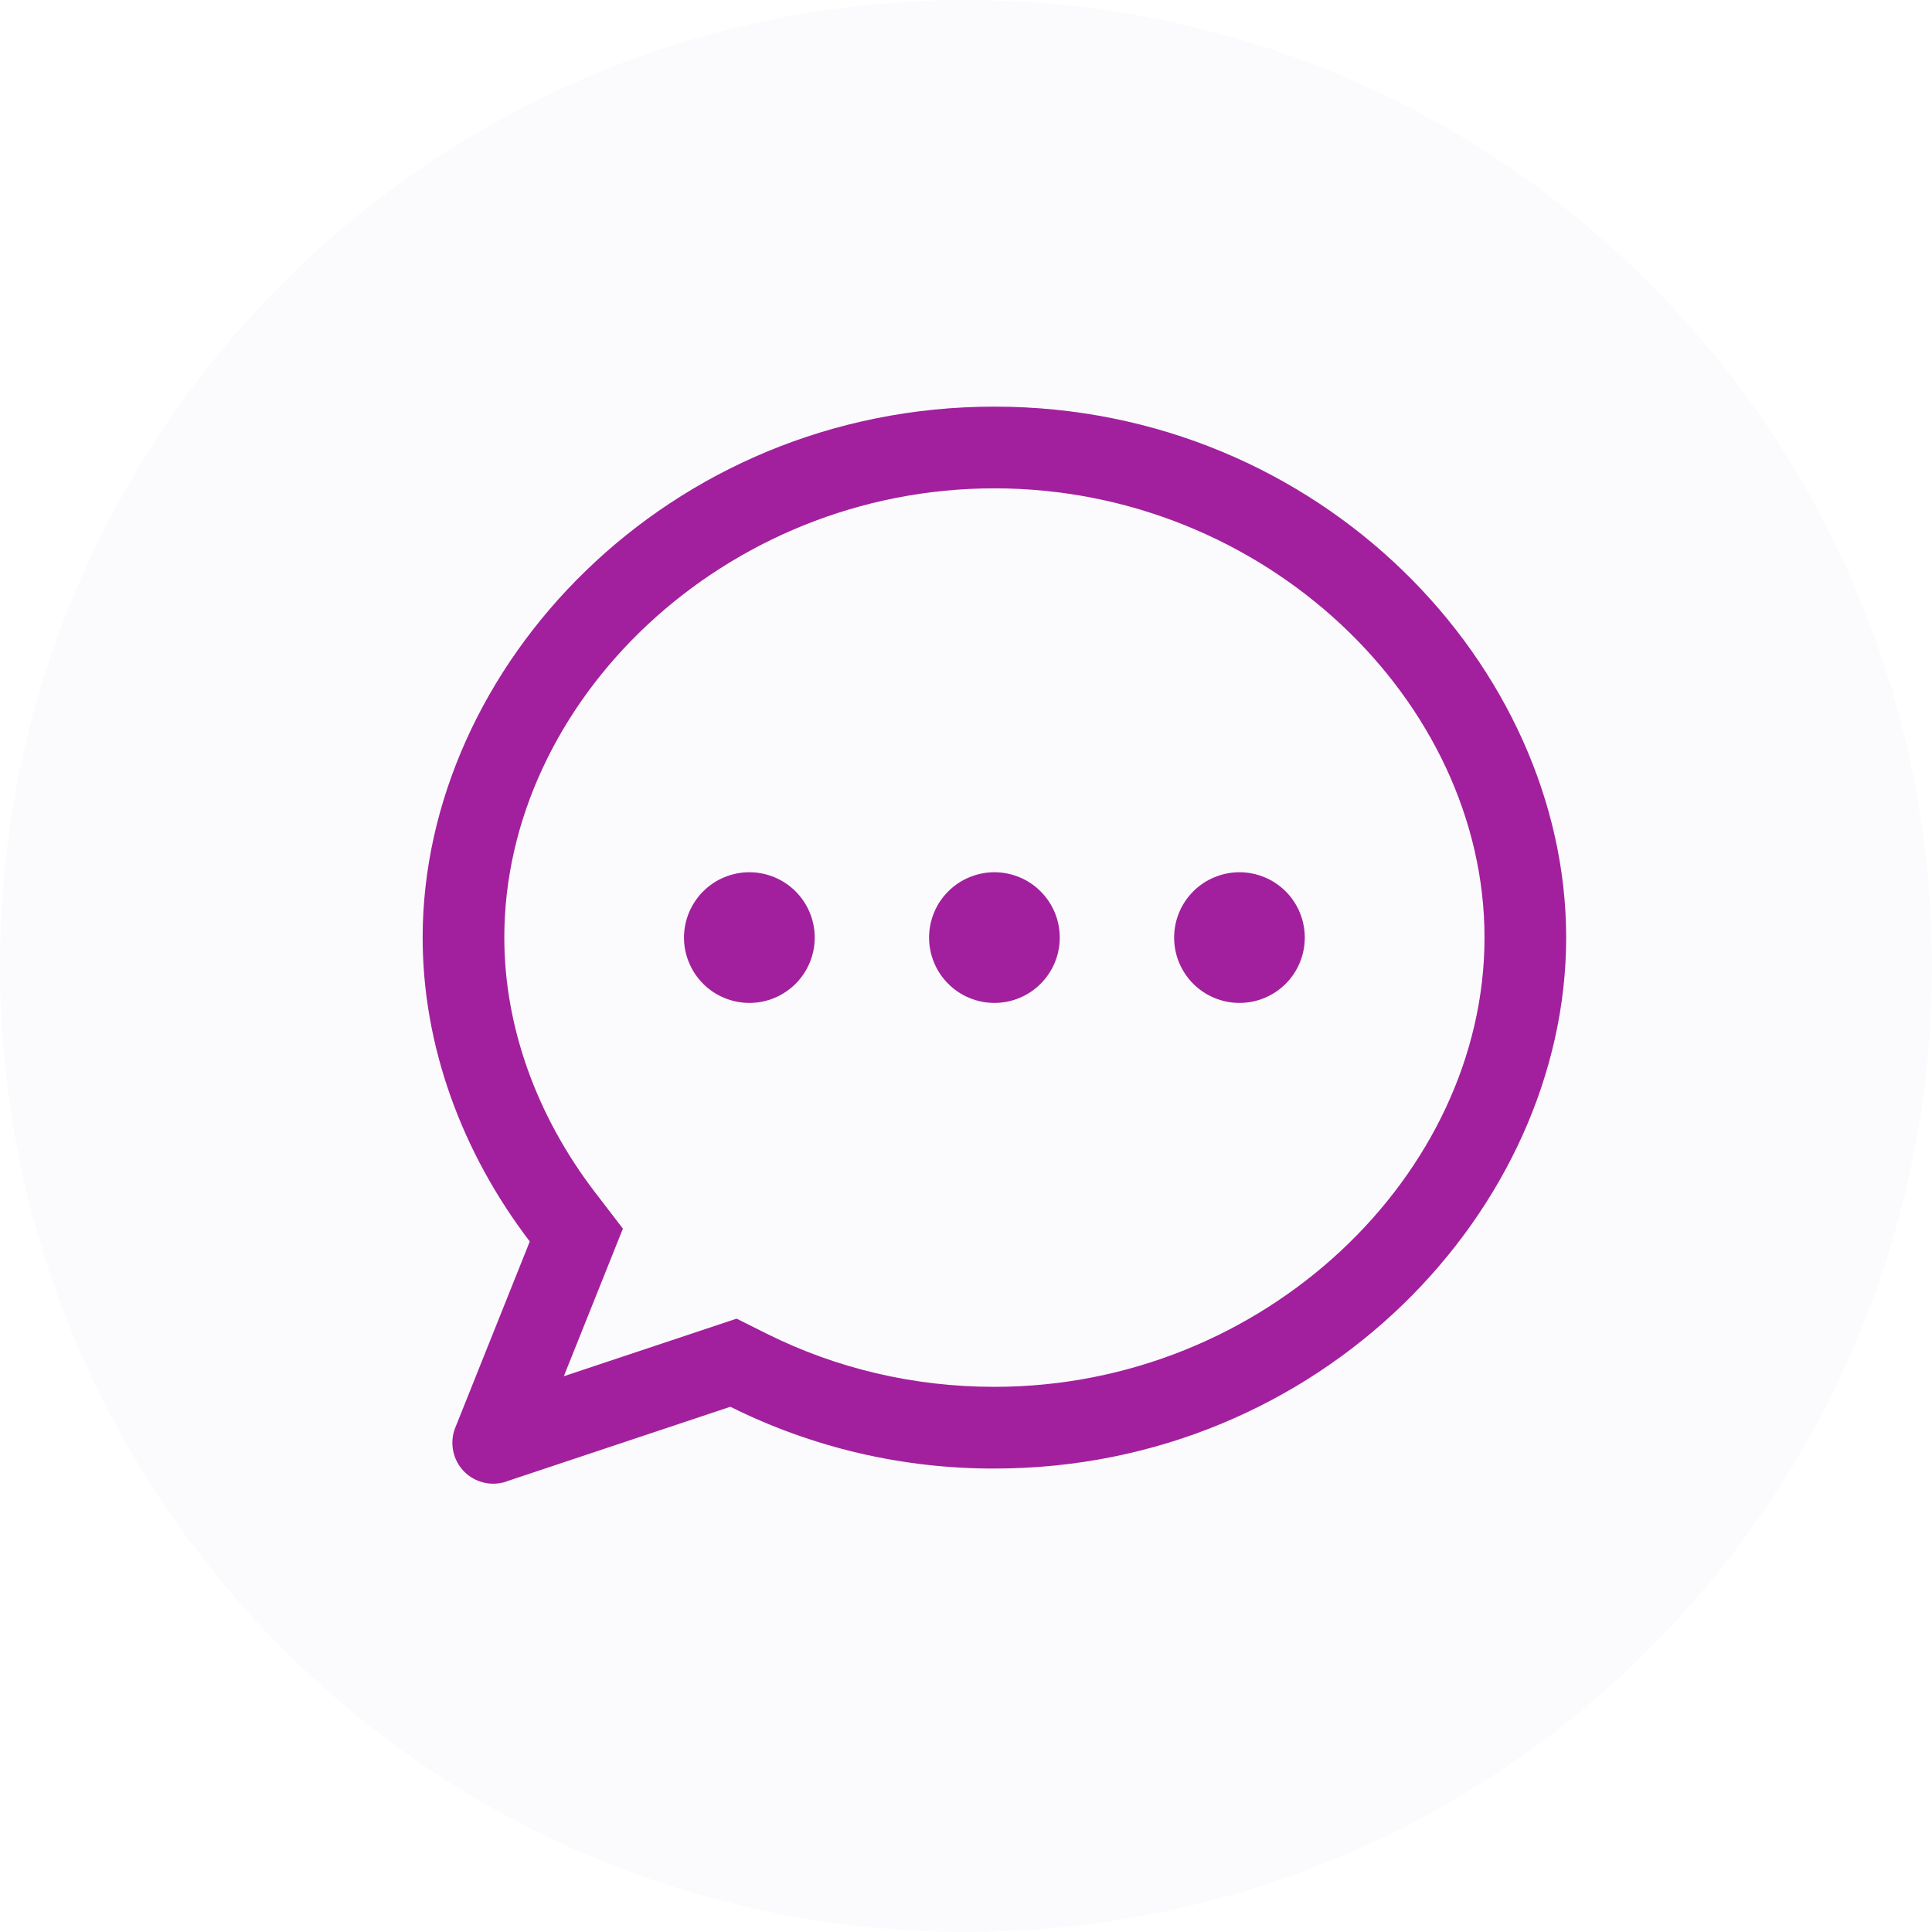
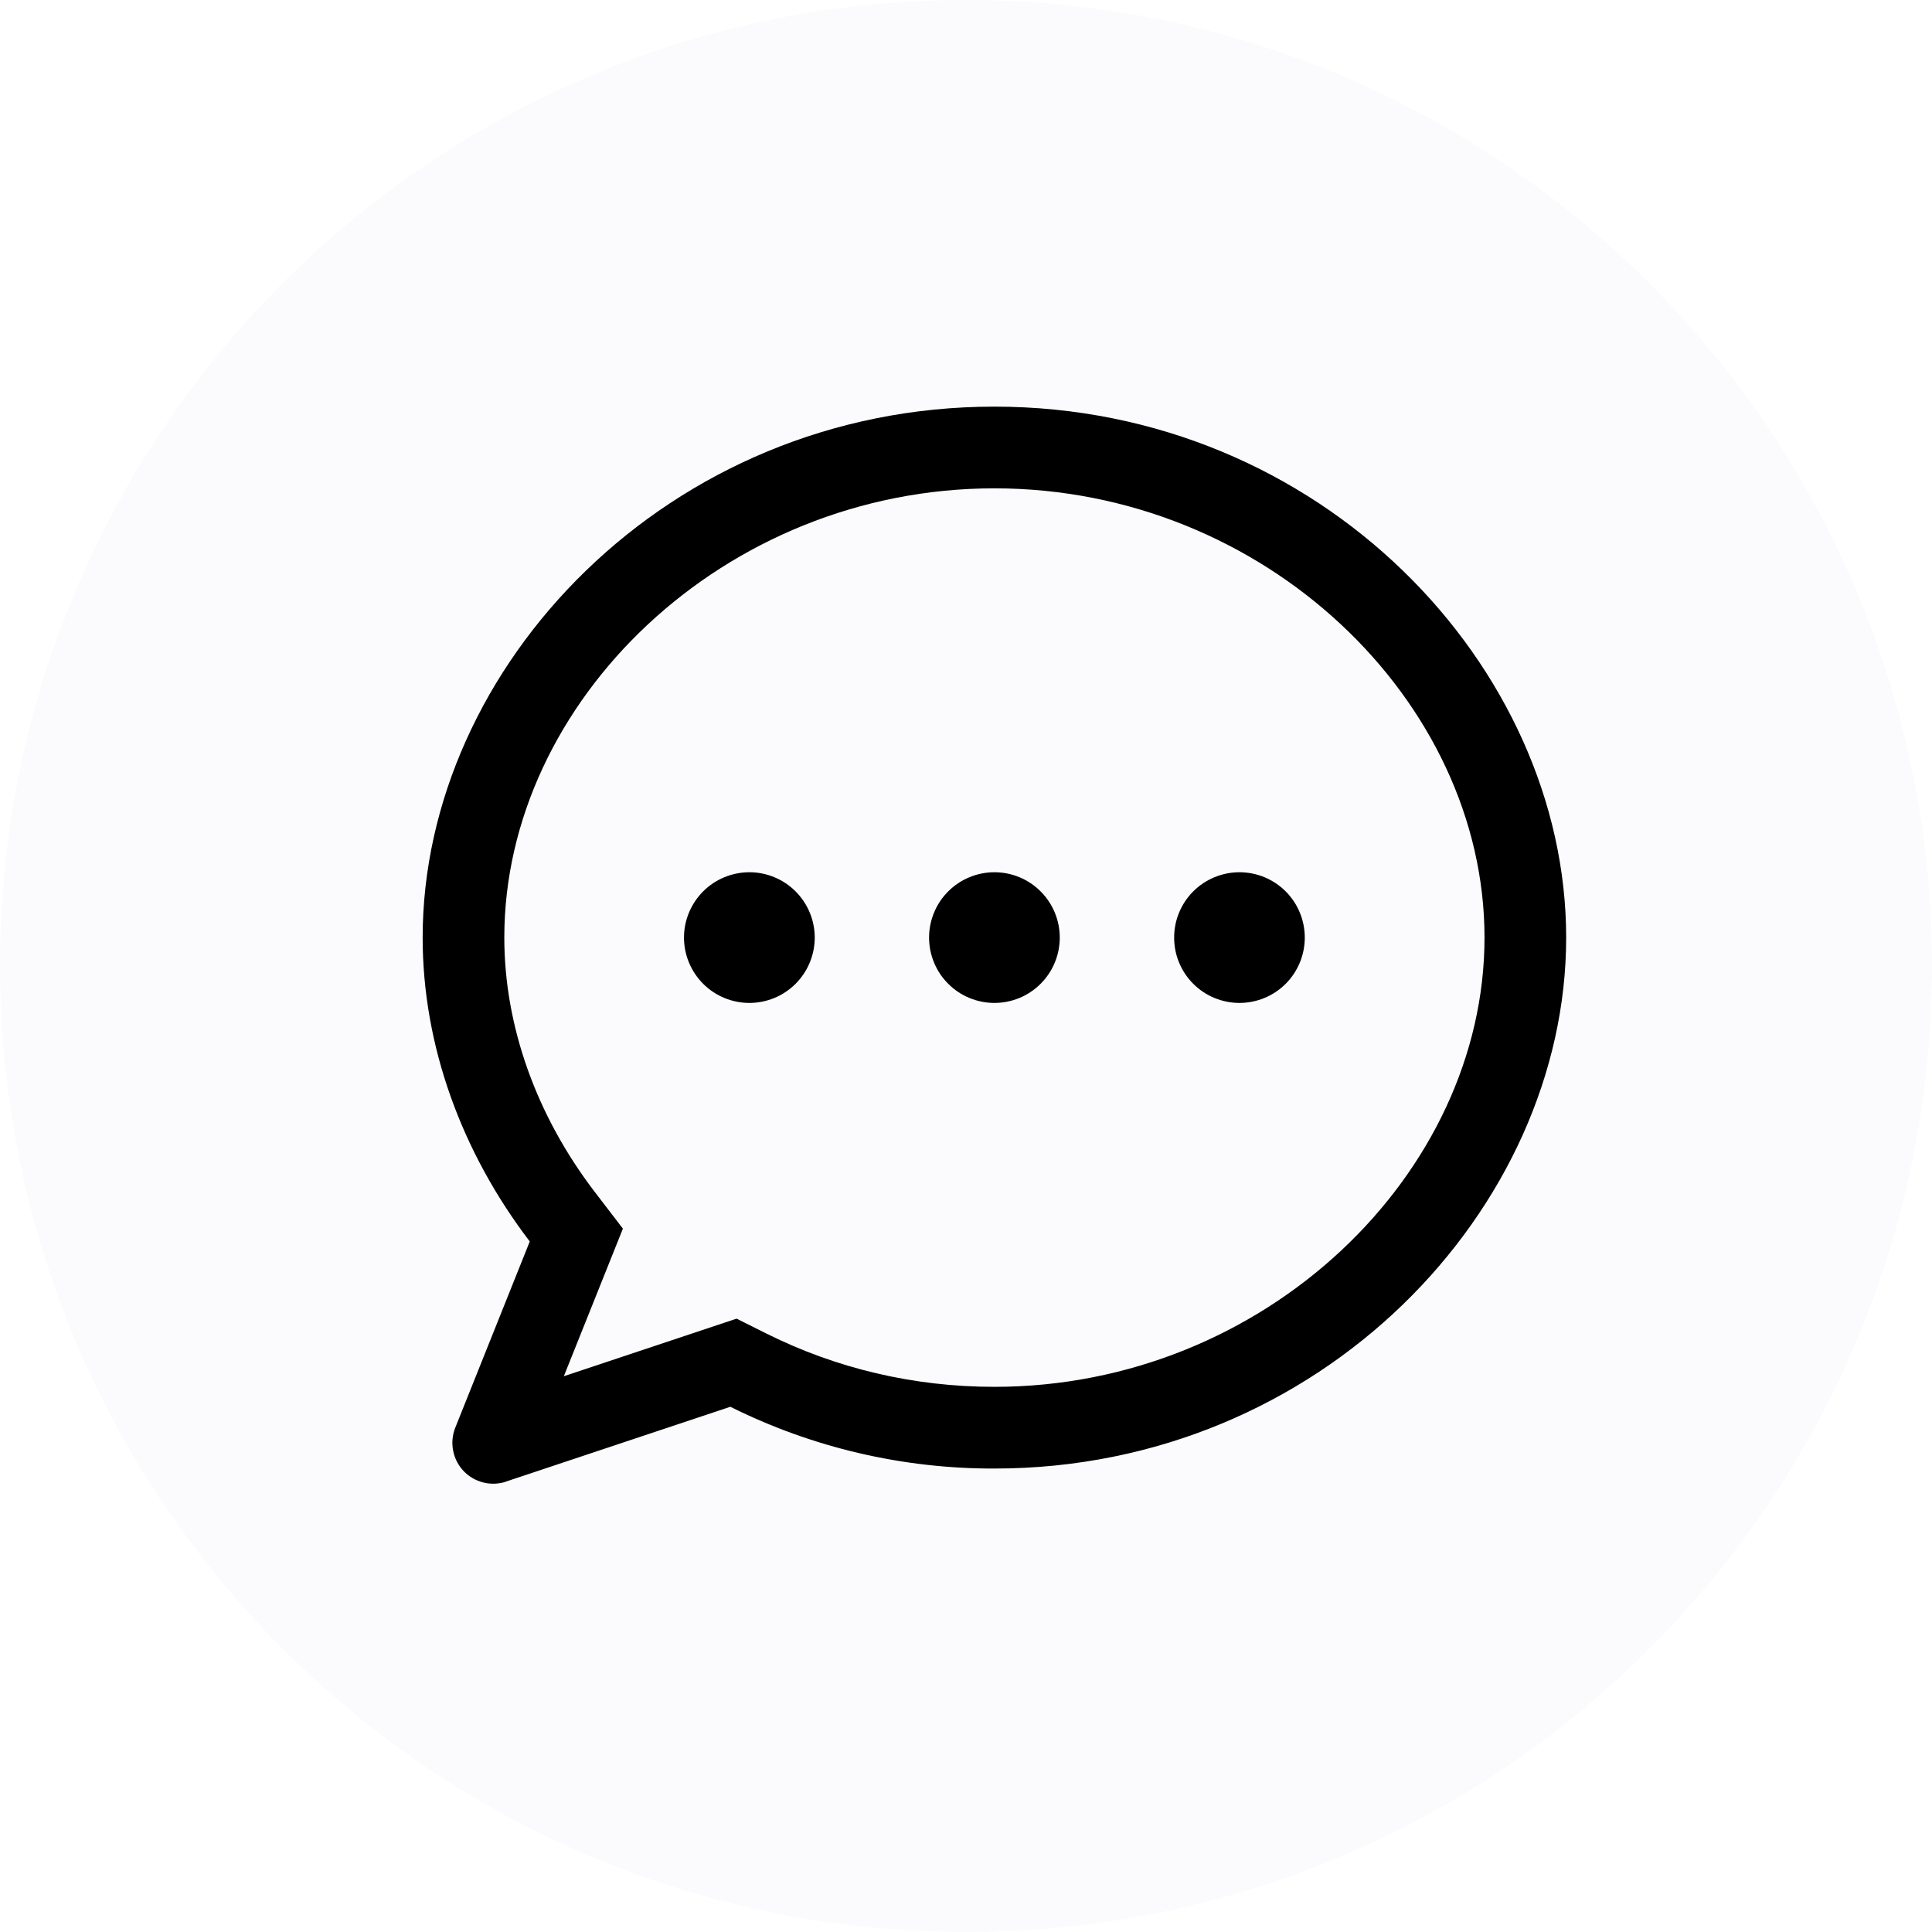
- <svg xmlns="http://www.w3.org/2000/svg" width="34" height="34" viewBox="0 0 34 34" fill="none">
+ <svg xmlns="http://www.w3.org/2000/svg" width="34" height="34" viewBox="0 0 34 34" fill="FBFBFD">
  <circle cx="17" cy="17" r="17" fill="#FBFBFD" />
-   <path d="M9.924 24.219L12.963 23.206L13.495 23.472C14.717 24.081 16.075 24.406 17.5 24.406C22.258 24.406 26.125 20.66 26.125 16.5C26.125 12.34 22.258 8.594 17.5 8.594C12.742 8.594 8.875 12.34 8.875 16.5C8.875 18.052 9.436 19.628 10.466 20.975L10.962 21.622L9.923 24.218L9.924 24.219ZM8.908 26.074C8.778 26.117 8.638 26.123 8.505 26.089C8.372 26.056 8.251 25.985 8.157 25.886C8.063 25.786 7.999 25.661 7.974 25.526C7.948 25.392 7.961 25.252 8.012 25.125L9.323 21.848C8.127 20.281 7.438 18.406 7.438 16.5C7.438 11.736 11.75 7.156 17.5 7.156C23.25 7.156 27.562 11.736 27.562 16.5C27.562 21.264 23.25 25.844 17.5 25.844C15.887 25.848 14.296 25.476 12.853 24.757L8.908 26.072V26.074Z" fill="#A2209E" />
-   <path d="M17.5 17.65C17.349 17.65 17.199 17.62 17.06 17.562C16.92 17.505 16.794 17.42 16.687 17.313C16.58 17.206 16.495 17.08 16.438 16.94C16.38 16.801 16.35 16.651 16.35 16.5C16.35 16.349 16.38 16.199 16.438 16.06C16.495 15.92 16.58 15.794 16.687 15.687C16.794 15.58 16.92 15.495 17.06 15.438C17.199 15.38 17.349 15.35 17.5 15.35C17.805 15.35 18.098 15.471 18.313 15.687C18.529 15.902 18.65 16.195 18.65 16.5C18.65 16.805 18.529 17.098 18.313 17.313C18.098 17.529 17.805 17.65 17.5 17.65ZM21.812 17.65C21.662 17.65 21.512 17.62 21.372 17.562C21.233 17.505 21.106 17.42 20.999 17.313C20.892 17.206 20.808 17.08 20.75 16.94C20.692 16.801 20.663 16.651 20.663 16.5C20.663 16.349 20.692 16.199 20.75 16.06C20.808 15.92 20.892 15.794 20.999 15.687C21.106 15.58 21.233 15.495 21.372 15.438C21.512 15.38 21.662 15.35 21.812 15.35C22.117 15.35 22.41 15.471 22.626 15.687C22.841 15.902 22.962 16.195 22.962 16.5C22.962 16.805 22.841 17.098 22.626 17.313C22.41 17.529 22.117 17.65 21.812 17.65ZM13.188 17.65C13.037 17.65 12.887 17.62 12.747 17.562C12.608 17.505 12.481 17.42 12.374 17.313C12.268 17.206 12.183 17.08 12.125 16.94C12.067 16.801 12.037 16.651 12.037 16.5C12.037 16.349 12.067 16.199 12.125 16.06C12.183 15.92 12.268 15.794 12.374 15.687C12.481 15.58 12.608 15.495 12.747 15.438C12.887 15.38 13.037 15.35 13.188 15.35C13.492 15.35 13.785 15.471 14.001 15.687C14.216 15.902 14.338 16.195 14.338 16.5C14.338 16.805 14.216 17.098 14.001 17.313C13.785 17.529 13.492 17.65 13.188 17.65Z" fill="#A2209E" />
+   <path d="M9.924 24.219L12.963 23.206L13.495 23.472C14.717 24.081 16.075 24.406 17.5 24.406C22.258 24.406 26.125 20.66 26.125 16.5C26.125 12.34 22.258 8.594 17.5 8.594C12.742 8.594 8.875 12.34 8.875 16.5C8.875 18.052 9.436 19.628 10.466 20.975L10.962 21.622L9.923 24.218L9.924 24.219ZM8.908 26.074C8.778 26.117 8.638 26.123 8.505 26.089C8.372 26.056 8.251 25.985 8.157 25.886C8.063 25.786 7.999 25.661 7.974 25.526C7.948 25.392 7.961 25.252 8.012 25.125L9.323 21.848C8.127 20.281 7.438 18.406 7.438 16.5C7.438 11.736 11.75 7.156 17.5 7.156C23.25 7.156 27.562 11.736 27.562 16.5C27.562 21.264 23.25 25.844 17.5 25.844C15.887 25.848 14.296 25.476 12.853 24.757L8.908 26.072V26.074Z" fill="##838383" />
+   <path d="M17.5 17.65C17.349 17.65 17.199 17.62 17.06 17.562C16.92 17.505 16.794 17.42 16.687 17.313C16.58 17.206 16.495 17.08 16.438 16.94C16.38 16.801 16.35 16.651 16.35 16.5C16.35 16.349 16.38 16.199 16.438 16.06C16.495 15.92 16.58 15.794 16.687 15.687C16.794 15.58 16.92 15.495 17.06 15.438C17.199 15.38 17.349 15.35 17.5 15.35C17.805 15.35 18.098 15.471 18.313 15.687C18.529 15.902 18.65 16.195 18.65 16.5C18.65 16.805 18.529 17.098 18.313 17.313C18.098 17.529 17.805 17.65 17.5 17.65ZM21.812 17.65C21.662 17.65 21.512 17.62 21.372 17.562C21.233 17.505 21.106 17.42 20.999 17.313C20.892 17.206 20.808 17.08 20.75 16.94C20.692 16.801 20.663 16.651 20.663 16.5C20.663 16.349 20.692 16.199 20.75 16.06C20.808 15.92 20.892 15.794 20.999 15.687C21.106 15.58 21.233 15.495 21.372 15.438C21.512 15.38 21.662 15.35 21.812 15.35C22.117 15.35 22.41 15.471 22.626 15.687C22.841 15.902 22.962 16.195 22.962 16.5C22.962 16.805 22.841 17.098 22.626 17.313C22.41 17.529 22.117 17.65 21.812 17.65ZM13.188 17.65C13.037 17.65 12.887 17.62 12.747 17.562C12.608 17.505 12.481 17.42 12.374 17.313C12.268 17.206 12.183 17.08 12.125 16.94C12.067 16.801 12.037 16.651 12.037 16.5C12.037 16.349 12.067 16.199 12.125 16.06C12.183 15.92 12.268 15.794 12.374 15.687C12.481 15.58 12.608 15.495 12.747 15.438C12.887 15.38 13.037 15.35 13.188 15.35C13.492 15.35 13.785 15.471 14.001 15.687C14.216 15.902 14.338 16.195 14.338 16.5C14.338 16.805 14.216 17.098 14.001 17.313C13.785 17.529 13.492 17.65 13.188 17.65Z" fill="##838383" />
</svg>
